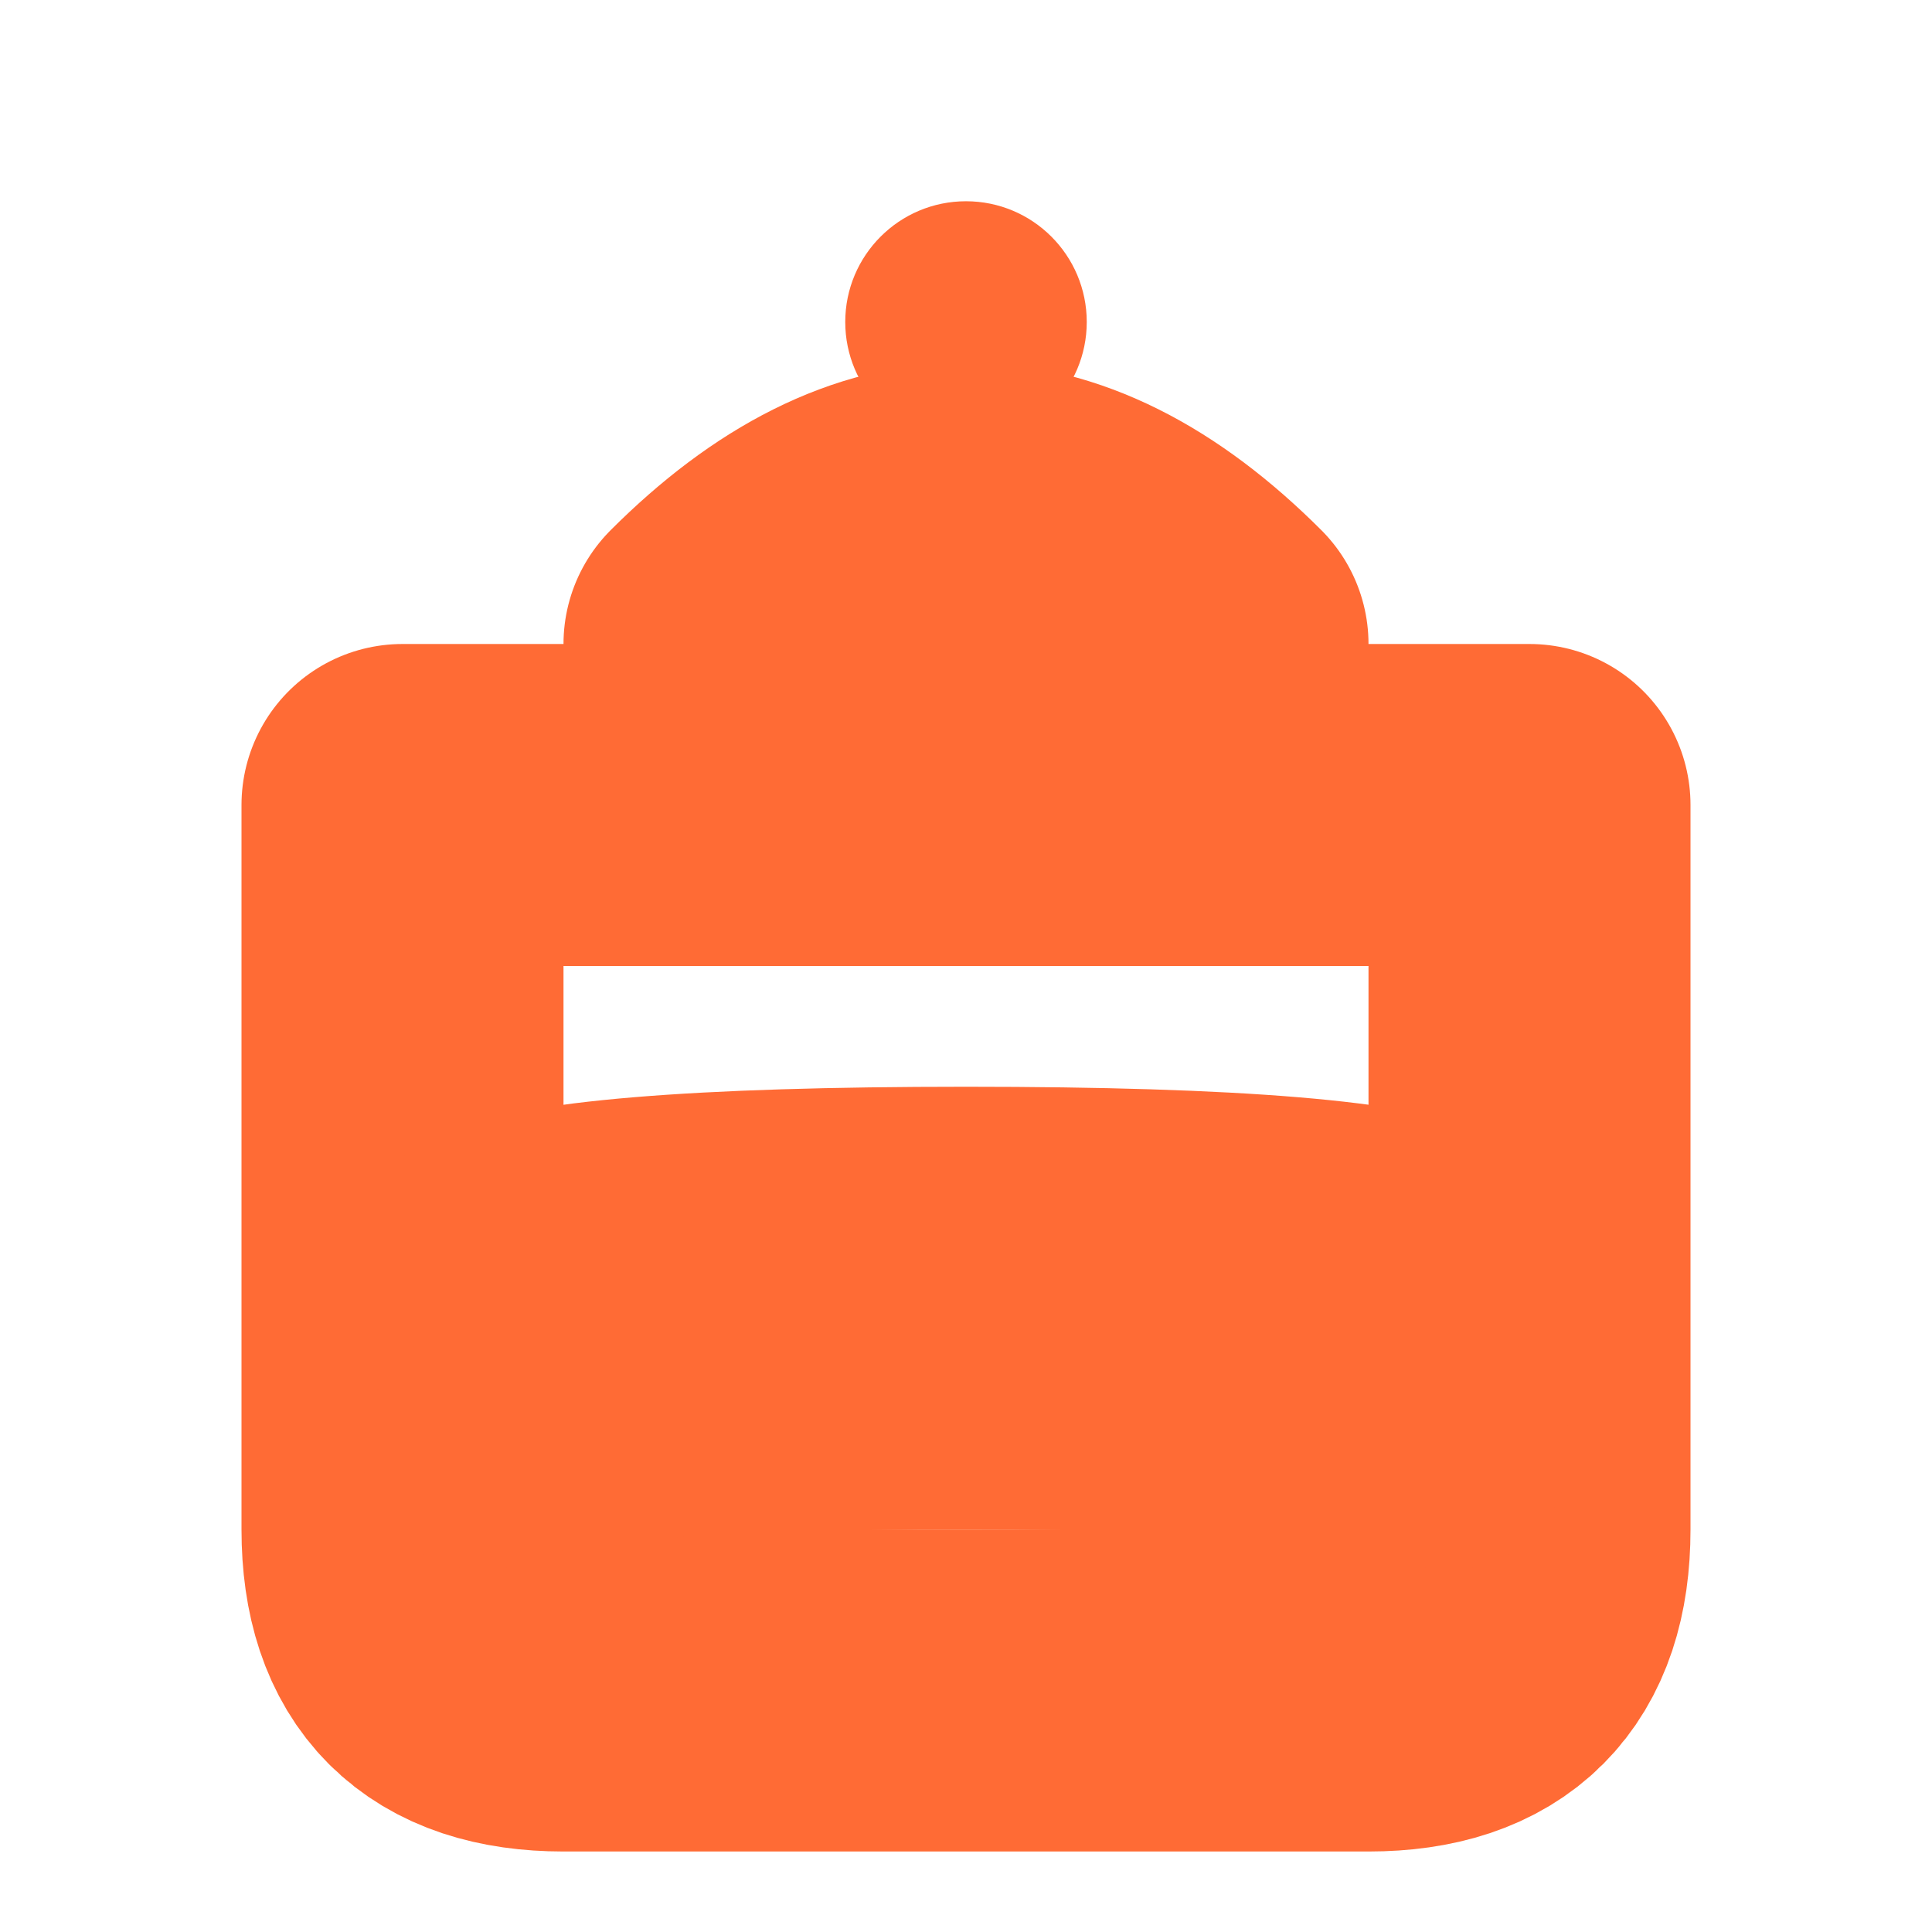
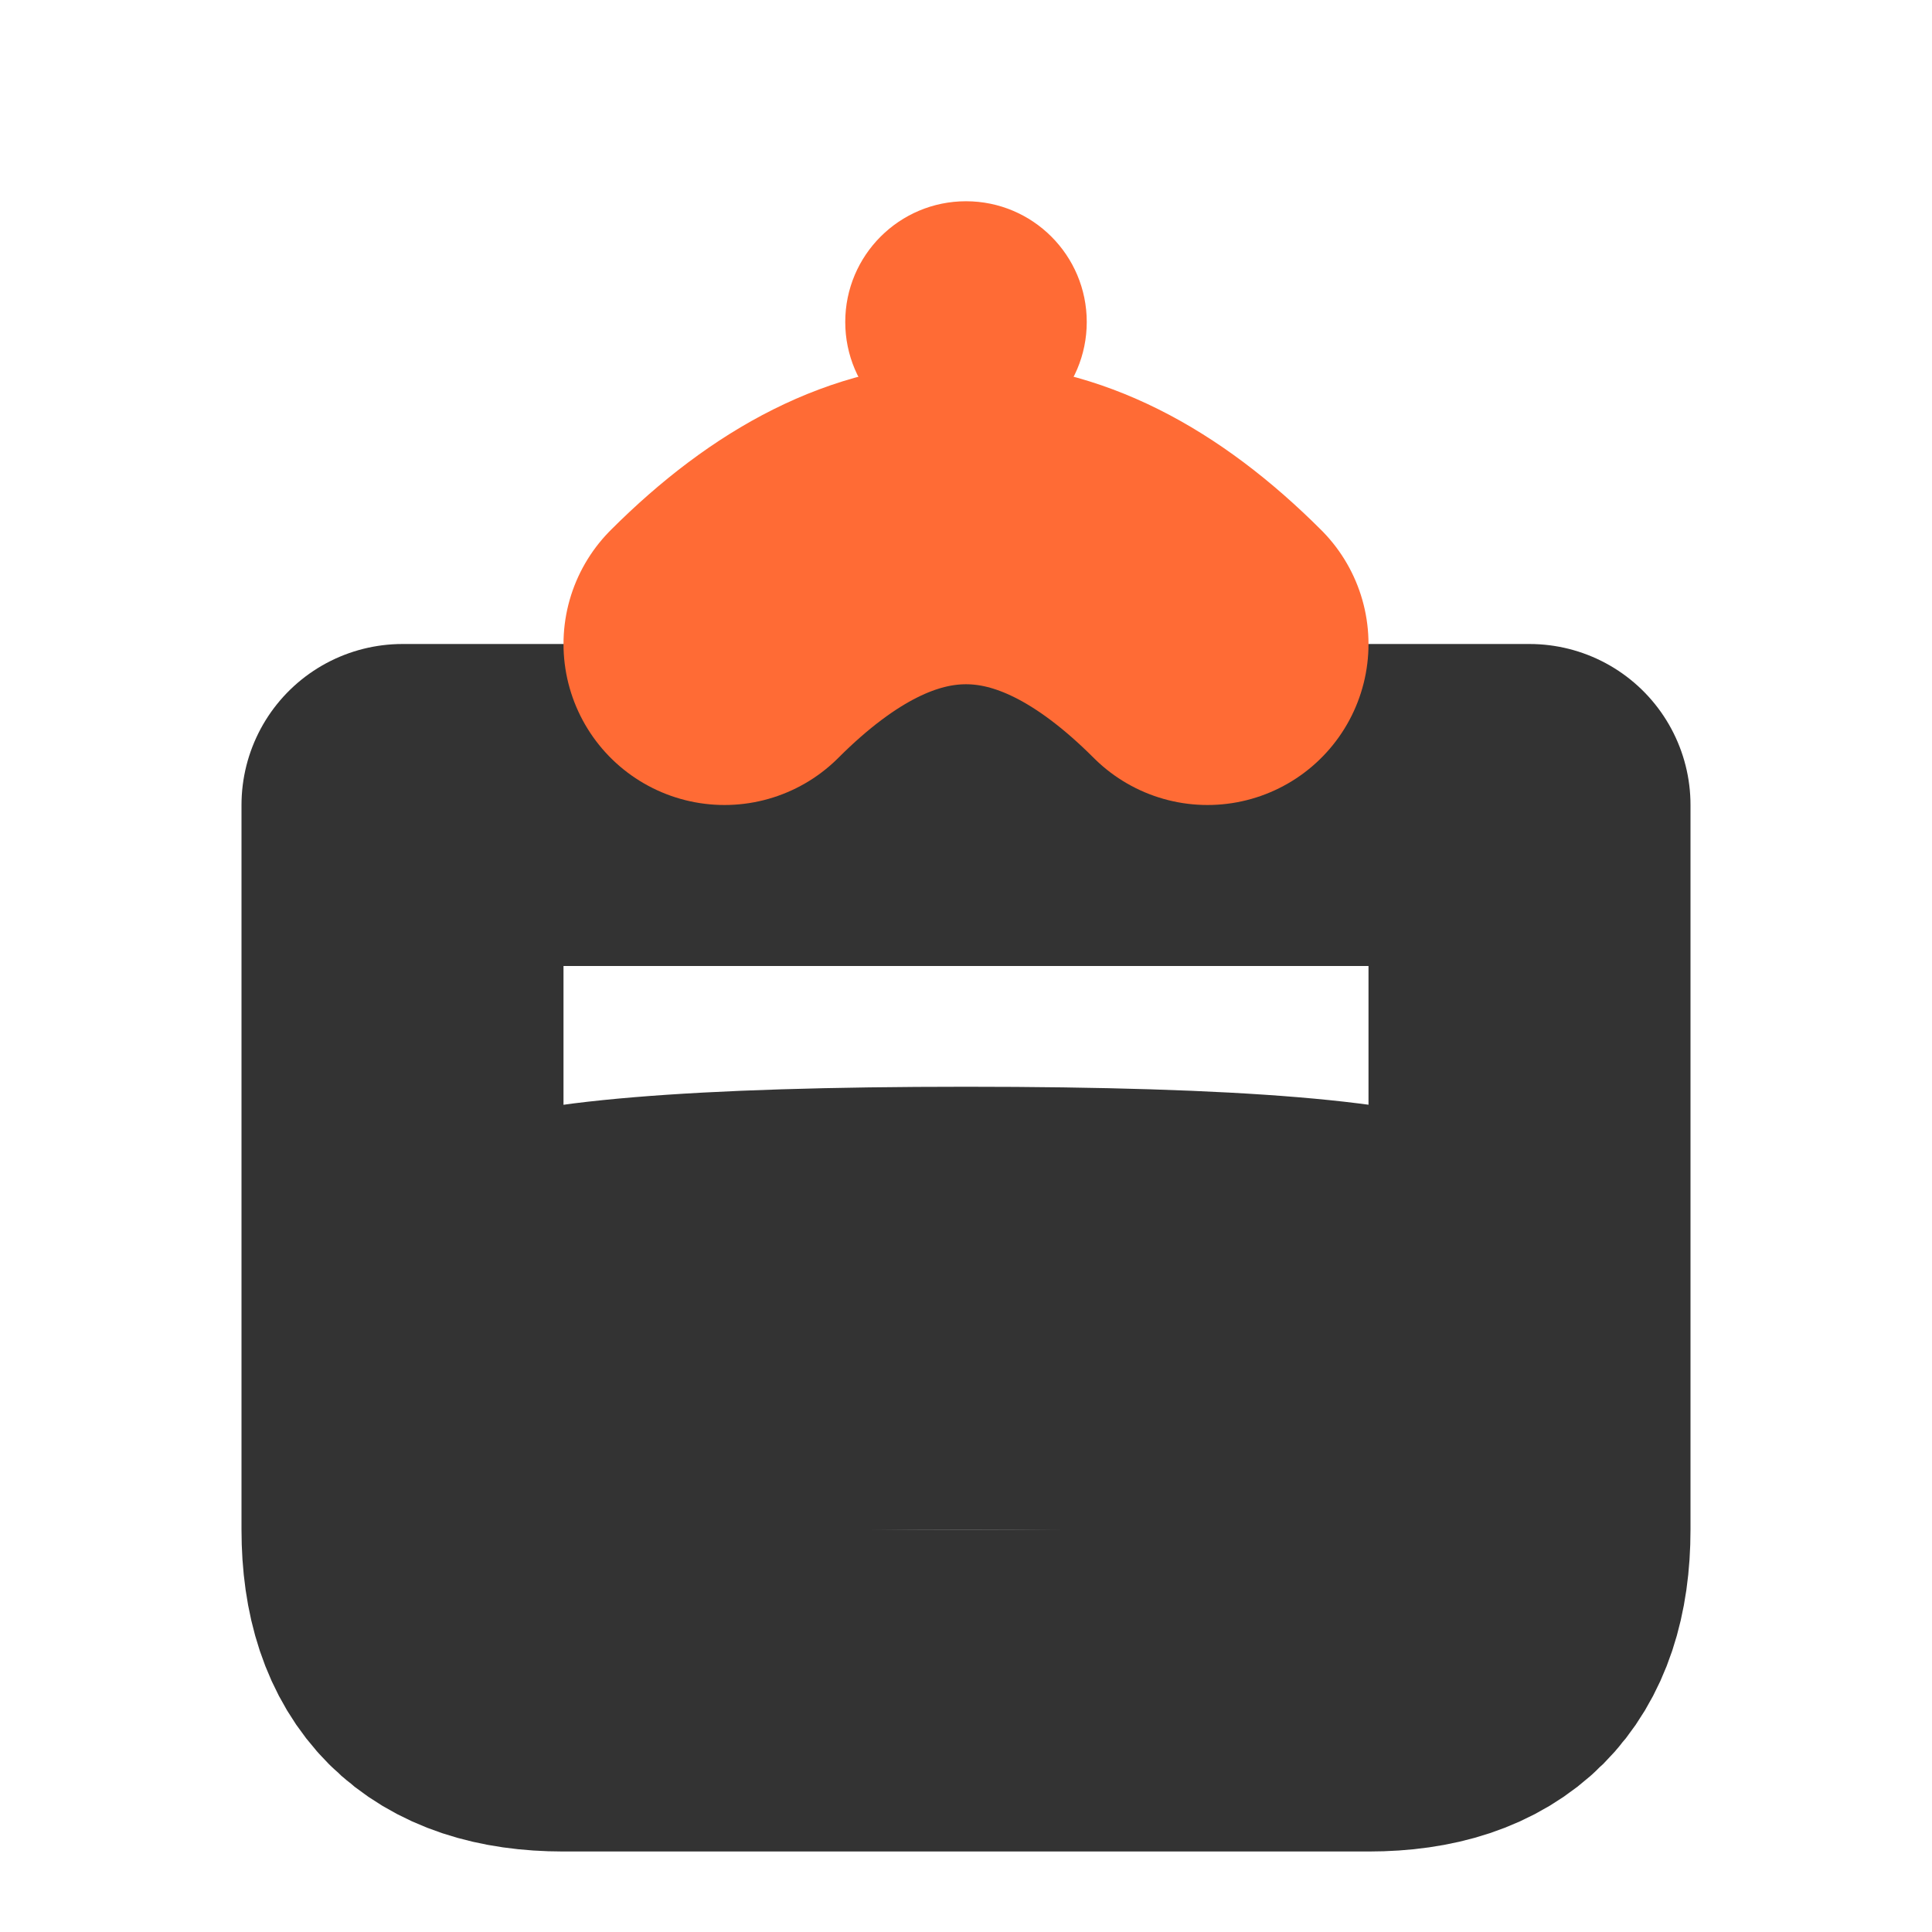
<svg xmlns="http://www.w3.org/2000/svg" width="48" height="48" viewBox="0 0 24 24" fill="none">
-   <path d="M 5 10 L 5 19 Q 5 21 7 21 L 17 21 Q 19 21 19 19 L 19 10 Z" stroke="#FF6B35" stroke-width="4.00" fill="none" stroke-linecap="round" stroke-linejoin="round" />
-   <path d="M 6 15.5 Q 7 15 12 15 Q 17 15 18 15.5" stroke="#FF6B35" stroke-width="3.00" fill="none" stroke-linecap="round" stroke-linejoin="round" />
-   <path d="M 6 18 Q 7 17.5 12 17.5 Q 17 17.5 18 18" stroke="#FF6B35" stroke-width="3.00" fill="none" stroke-linecap="round" stroke-linejoin="round" />
+   <path d="M 5 10 L 5 19 Q 5 21 7 21 L 17 21 Q 19 21 19 19 L 19 10 Z" stroke="#333333" stroke-width="4.00" fill="none" stroke-linecap="round" stroke-linejoin="round" />
+   <path d="M 6 15.5 Q 7 15 12 15 Q 17 15 18 15.5" stroke="#333333" stroke-width="3.00" fill="none" stroke-linecap="round" stroke-linejoin="round" />
+   <path d="M 6 18 Q 7 17.5 12 17.5 Q 17 17.5 18 18" stroke="#333333" stroke-width="3.00" fill="none" stroke-linecap="round" stroke-linejoin="round" />
  <path d="M 9 8 Q 12 5 15 8" stroke="#FF6B35" stroke-width="4.00" fill="none" stroke-linecap="round" stroke-linejoin="round" />
  <circle cx="12" cy="4" r="1.5" fill="#FF6B35" />
</svg>
